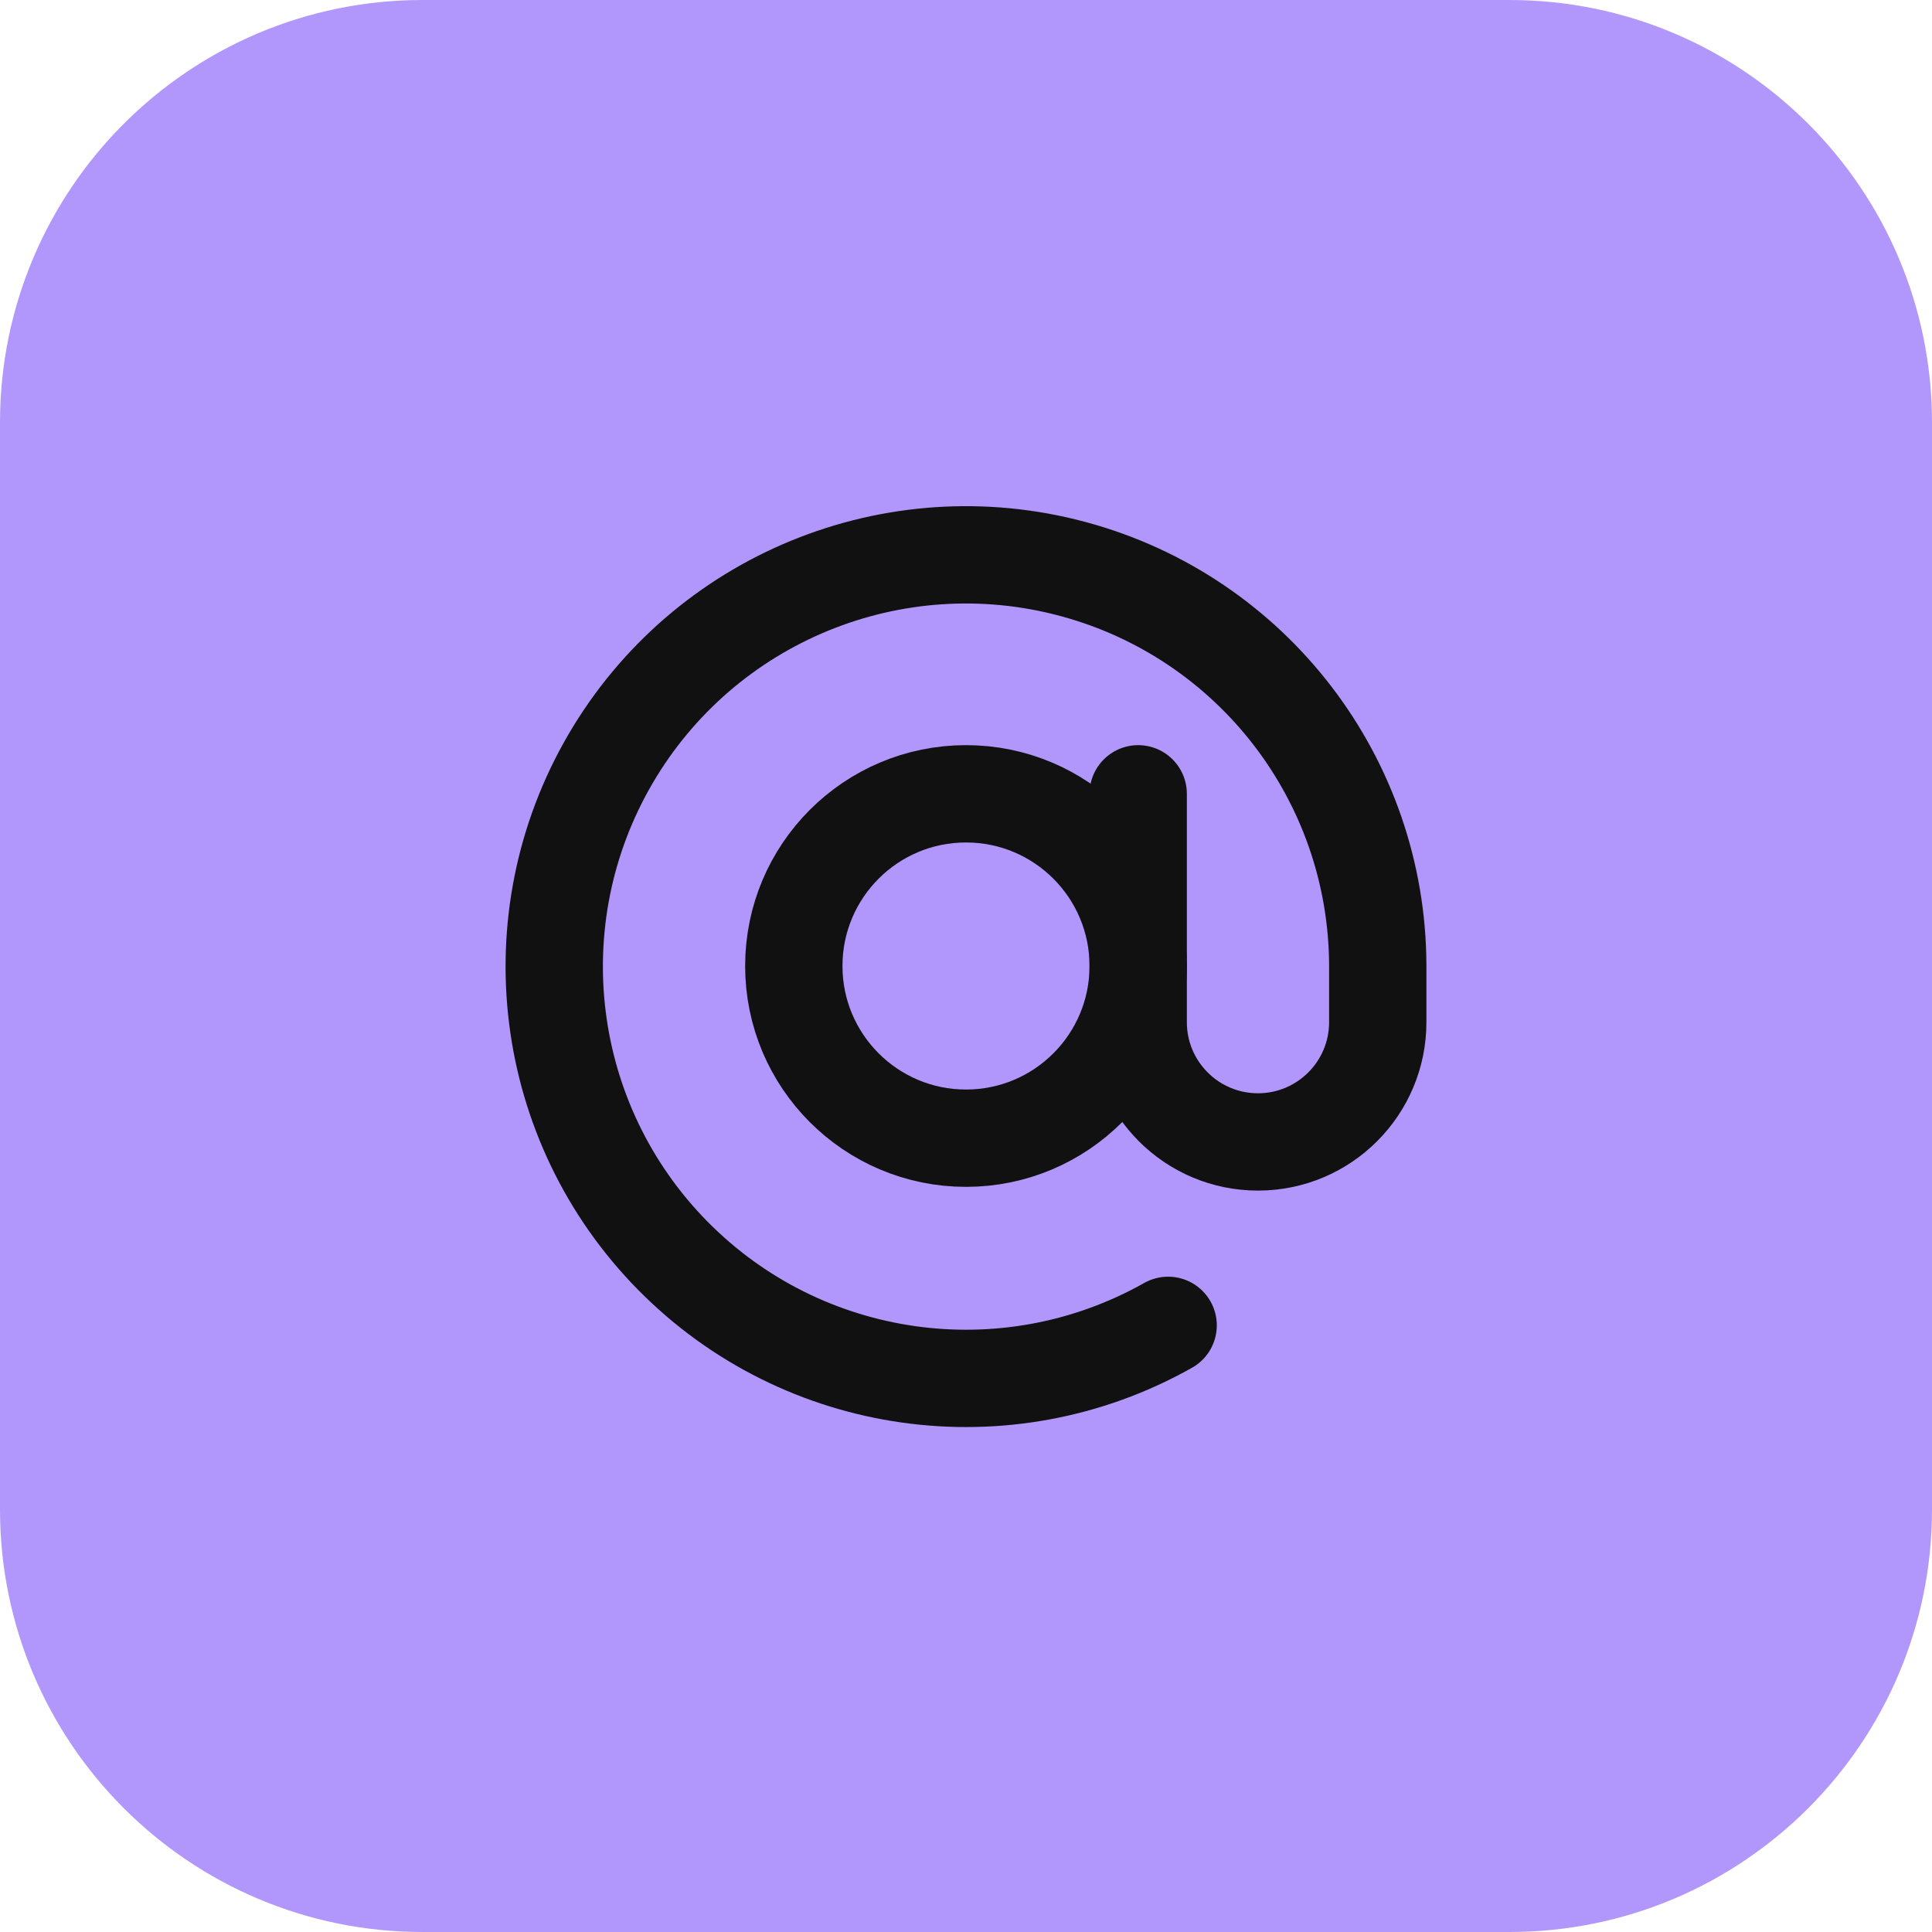
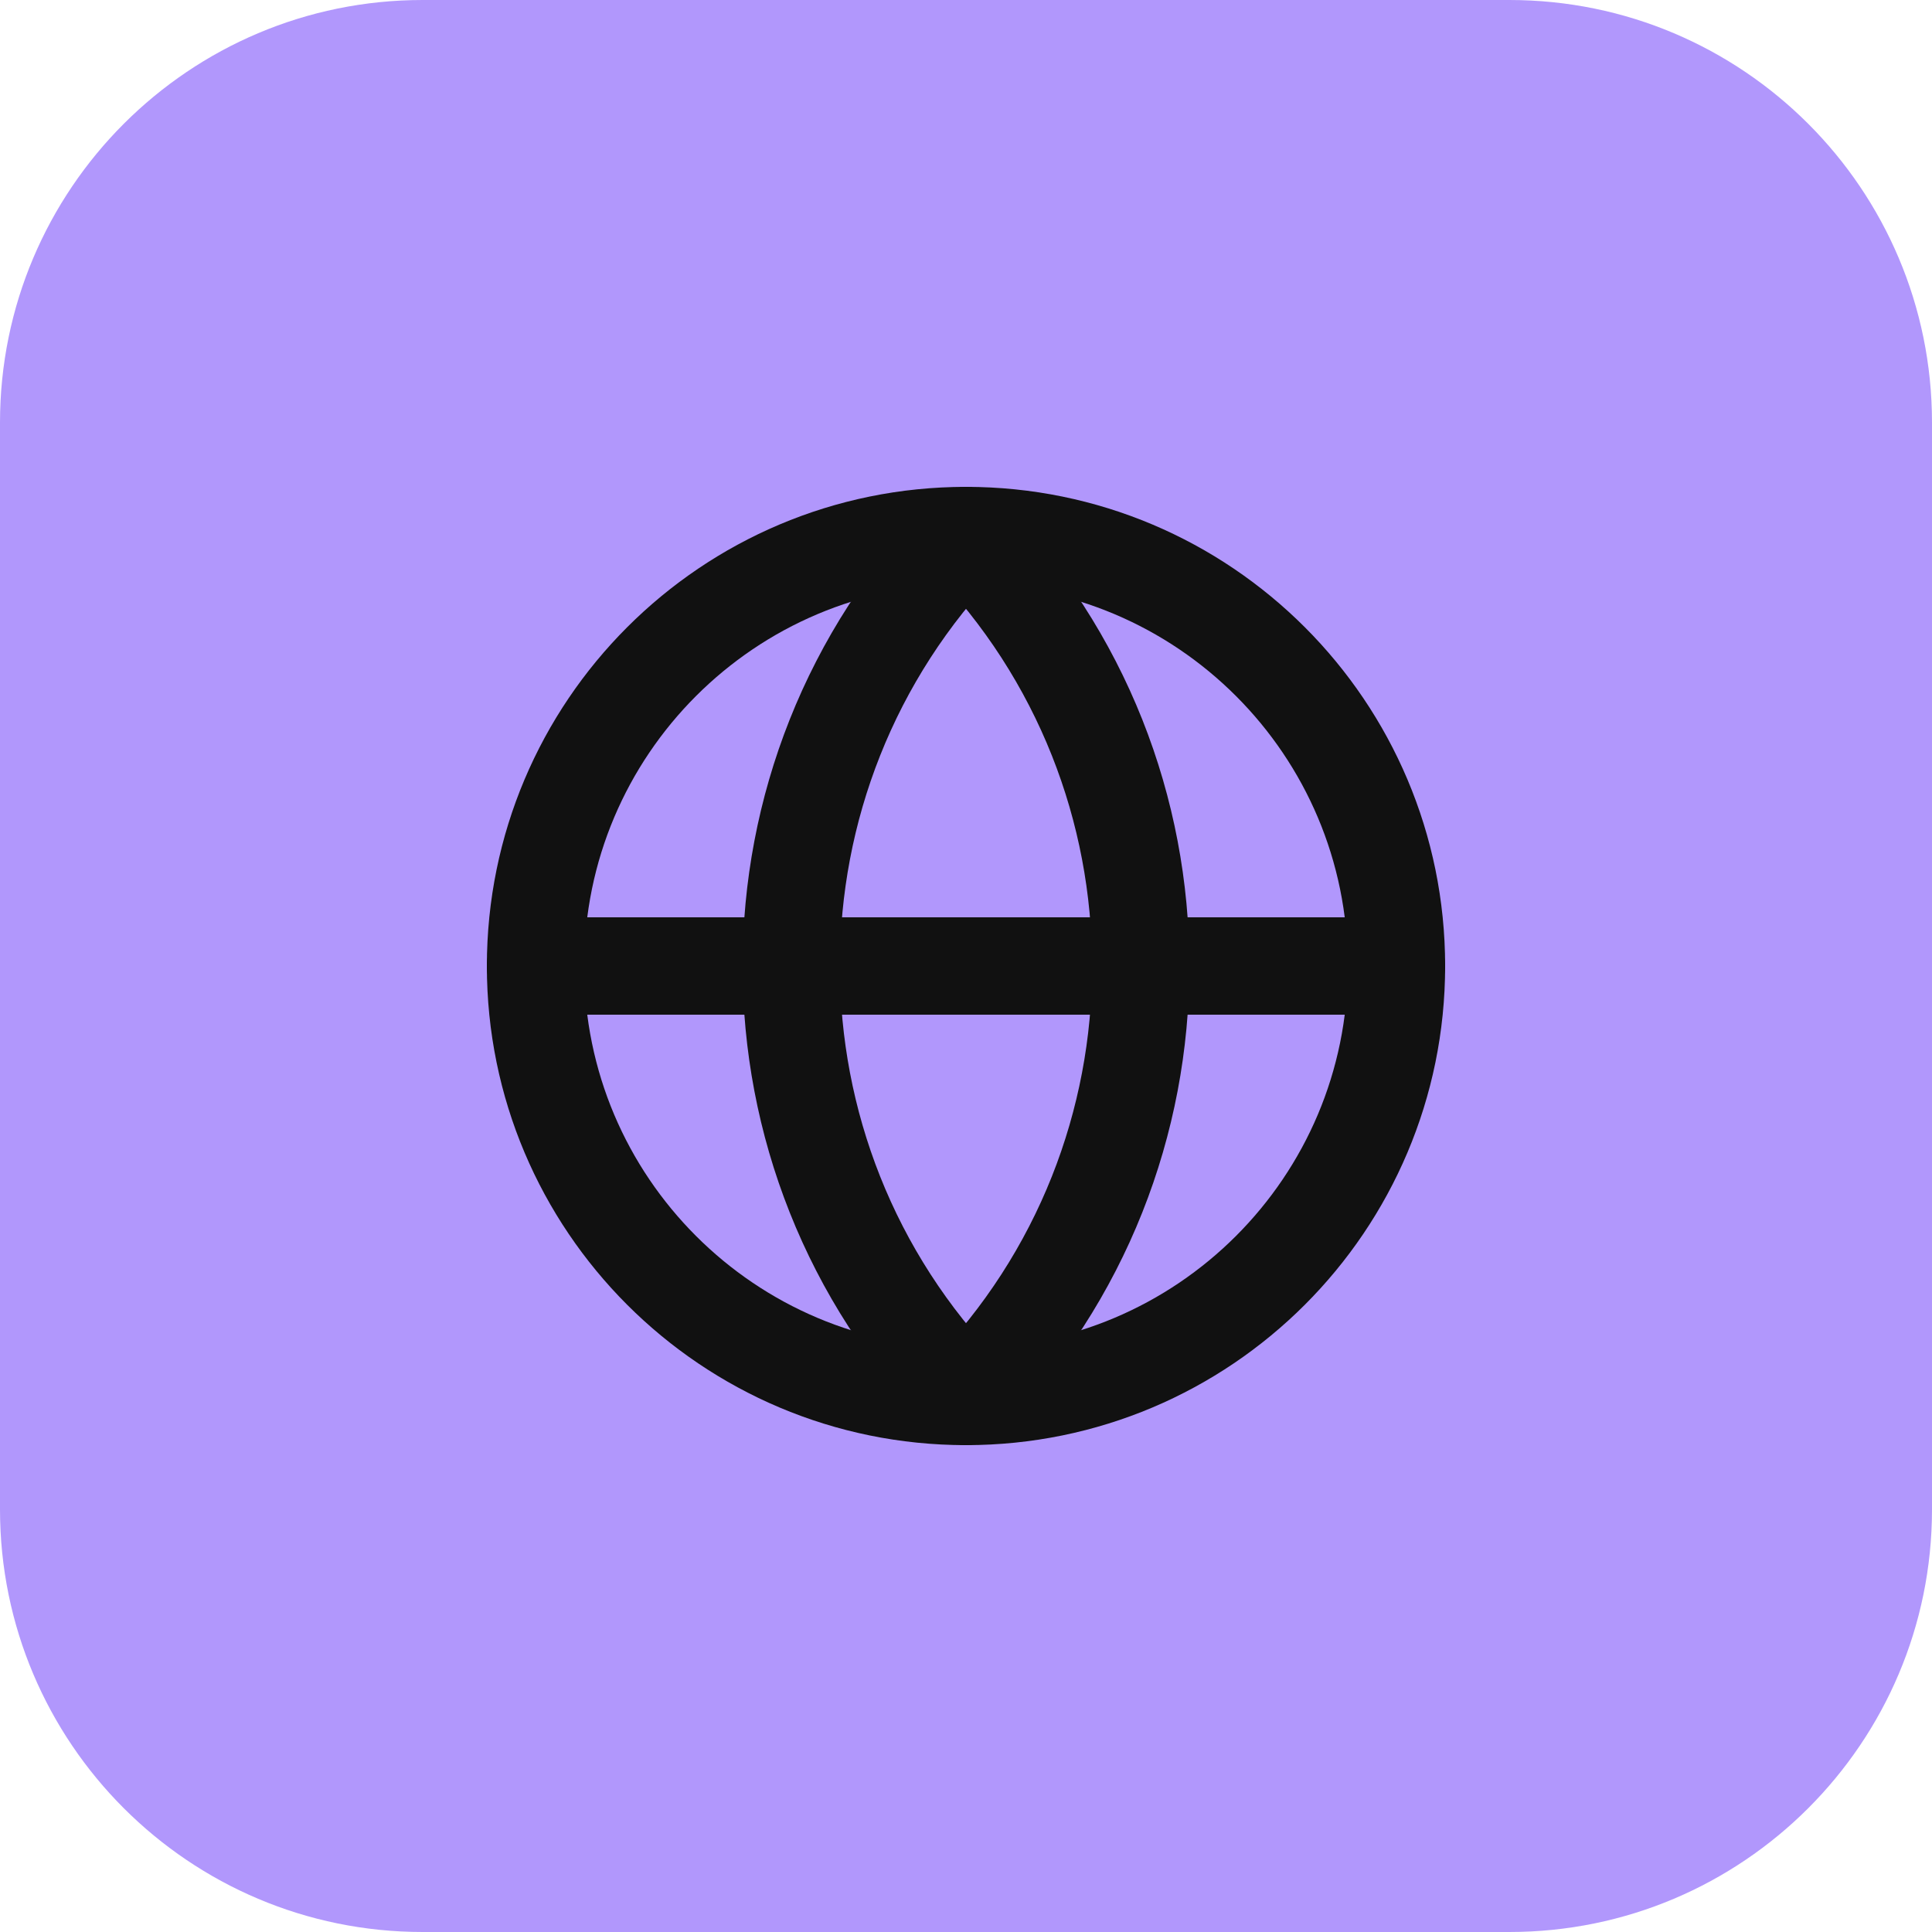
<svg xmlns="http://www.w3.org/2000/svg" width="64" height="64" viewBox="0 0 32 32">
  <rect width="32" height="32" rx="7" fill="#b197fc" />
  <g transform="translate(6.08 6.08) scale(0.62)">
-     <circle cx="16" cy="16" r="4.6" fill="none" stroke="#111111" stroke-width="2.6" />
-     <path d="M20.6 11.4v6.1a3.2 3.2 0 0 0 6.4 0V16A11 11 0 1 0 21.4 25.6" fill="none" stroke="#111111" stroke-width="2.6" stroke-linecap="round" stroke-linejoin="round" />
+     <circle cx="16" cy="16" r="11.5" fill="none" stroke="#111111" stroke-width="2.6" />
+     <path d="M16 4.5a16.5 16.5 0 0 0 0 23a16.5 16.5 0 0 0 0-23M4.5 16h23" fill="none" stroke="#111111" stroke-width="2.6" stroke-linecap="round" stroke-linejoin="round" />
  </g>
</svg>
